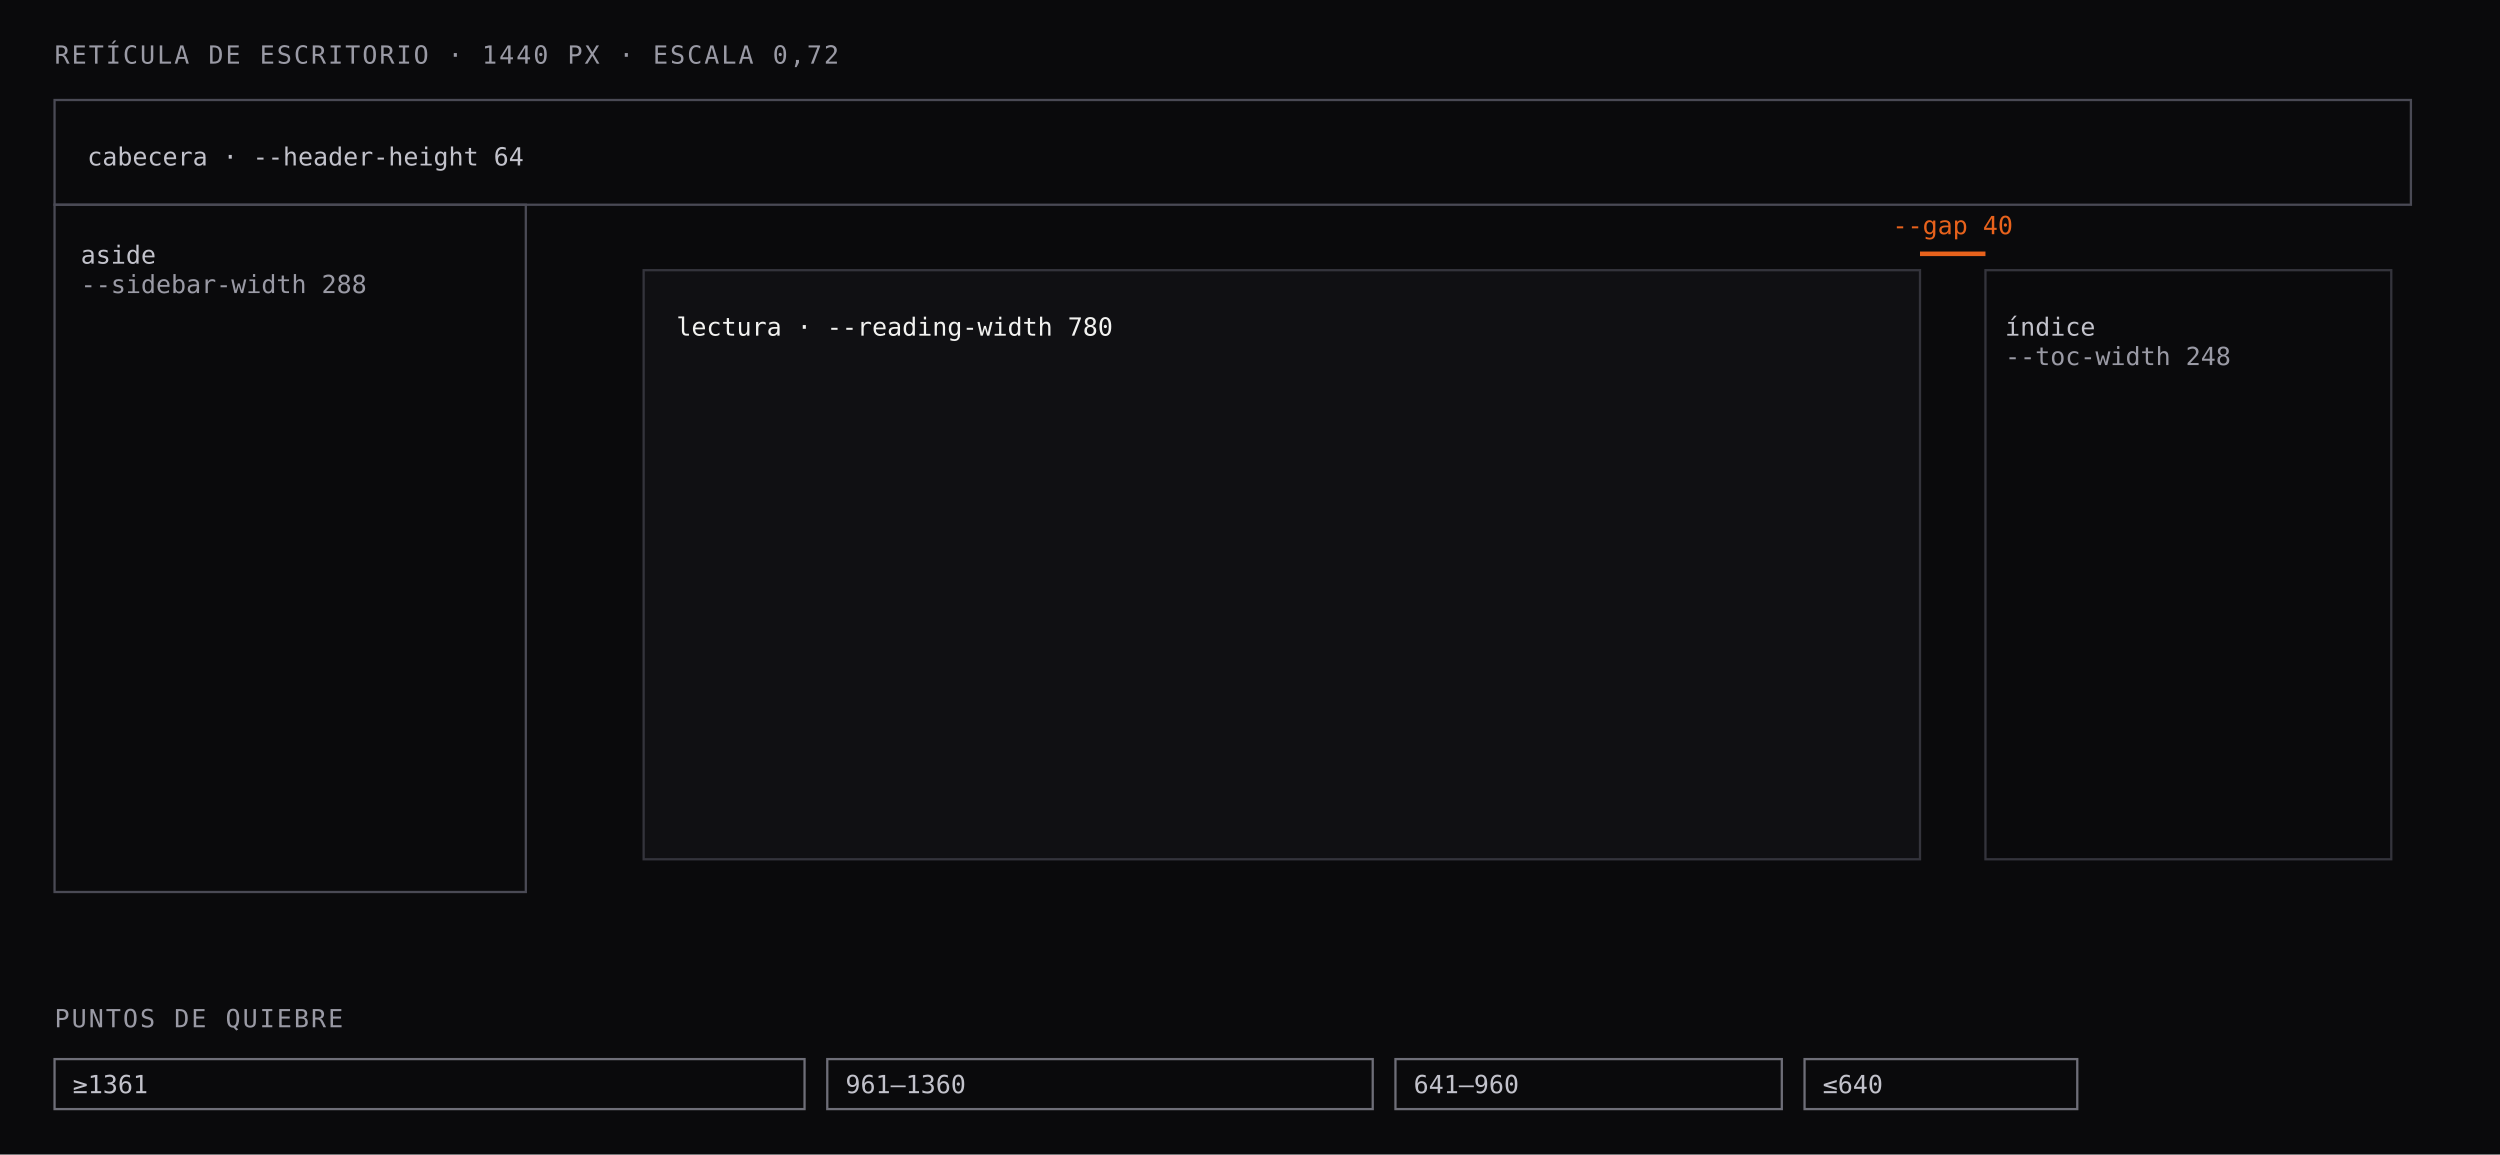
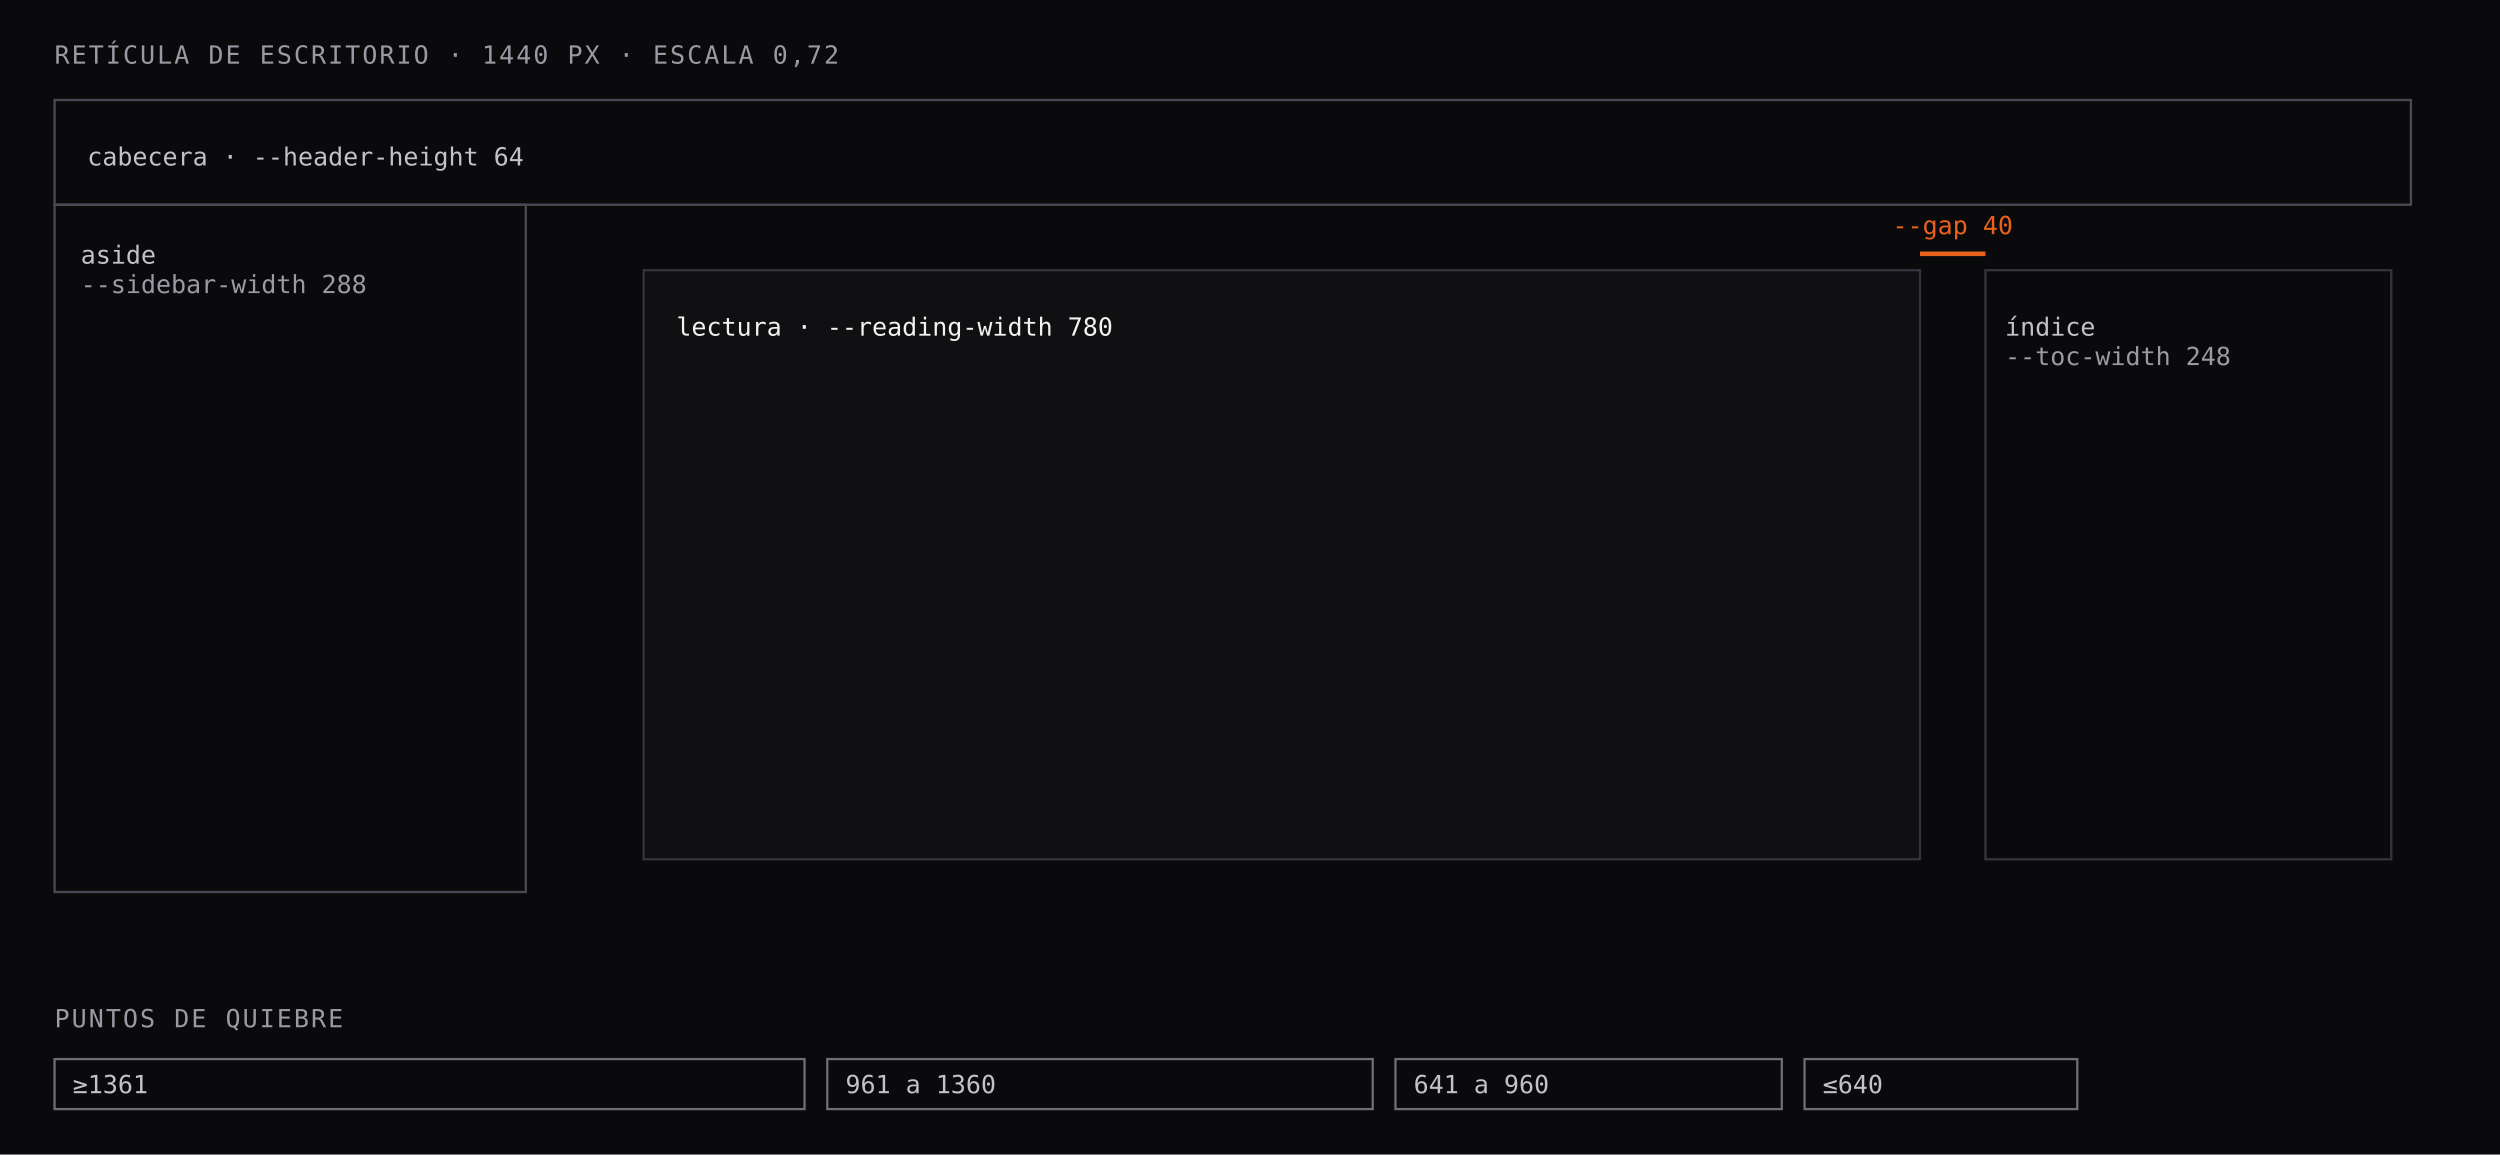
<svg xmlns="http://www.w3.org/2000/svg" viewBox="0 0 1100 508" width="1100" height="508" role="img" aria-labelledby="t d">
  <style>text{font-family:'Fira Code','DejaVu Sans Mono',ui-monospace,monospace;font-variant-ligatures:none;font-feature-settings:"liga" 0,"calt" 0}</style>
  <rect width="1100" height="508" fill="#0A0A0C" />
  <text x="24" y="28" font-size="11" font-weight="400" fill="#9A9AA5" letter-spacing="0.9">RETÍCULA DE ESCRITORIO · 1440 PX · ESCALA 0,72</text>
  <rect x="24.0" y="44.0" width="1036.8" height="46.08" fill="none" stroke="#4A4A55" stroke-width="1" />
  <text x="38.4" y="72.8" font-size="11" font-weight="400" fill="#C2C2CB">cabecera · --header-height 64</text>
  <rect x="24.0" y="90.08" width="207.36" height="302.4" fill="none" stroke="#4A4A55" stroke-width="1" />
  <text x="35.52" y="116.0" font-size="11" font-weight="400" fill="#C2C2CB">aside</text>
  <text x="35.52" y="128.96" font-size="11" font-weight="400" fill="#9A9AA5">--sidebar-width 288</text>
  <rect x="283.2" y="118.88" width="561.6" height="259.2" fill="#101013" stroke="#34343C" stroke-width="1" />
  <text x="297.6" y="147.68" font-size="11" font-weight="400" fill="#F2F2F0">lectura · --reading-width 780</text>
  <rect x="873.6" y="118.88" width="178.56" height="259.2" fill="none" stroke="#34343C" stroke-width="1" />
  <text x="882.24" y="147.68" font-size="11" font-weight="400" fill="#C2C2CB">índice</text>
  <text x="882.24" y="160.64" font-size="11" font-weight="400" fill="#9A9AA5">--toc-width 248</text>
  <line x1="844.8" y1="111.68" x2="873.6" y2="111.68" stroke="#E8621C" stroke-width="2" />
  <text x="859.2" y="103.04" font-size="11" font-weight="400" fill="#E8621C" text-anchor="middle">--gap 40</text>
  <text x="24" y="452" font-size="11" font-weight="400" fill="#9A9AA5" letter-spacing="0.9">PUNTOS DE QUIEBRE</text>
  <rect x="24" y="474" width="0" height="0" fill="none" />
  <rect x="24" y="474" width="0" height="0" fill="none" />
  <rect x="24" y="474" width="0" height="0" fill="none" />
  <rect x="24" y="474" width="0" height="0" fill="none" />
  <rect x="24" y="466" width="330" height="22" fill="none" stroke="#6E6E78" stroke-width="1" />
  <text x="32" y="481" font-size="11" font-weight="400" fill="#C2C2CB">≥1361</text>
  <rect x="364" y="466" width="240" height="22" fill="none" stroke="#6E6E78" stroke-width="1" />
-   <text x="372" y="481" font-size="11" font-weight="400" fill="#C2C2CB">961–1360</text>
+   <text x="372" y="481" font-size="11" font-weight="400" fill="#C2C2CB">961 a 1360</text>
  <rect x="614" y="466" width="170" height="22" fill="none" stroke="#6E6E78" stroke-width="1" />
-   <text x="622" y="481" font-size="11" font-weight="400" fill="#C2C2CB">641–960</text>
+   <text x="622" y="481" font-size="11" font-weight="400" fill="#C2C2CB">641 a 960</text>
  <rect x="794" y="466" width="120" height="22" fill="none" stroke="#6E6E78" stroke-width="1" />
  <text x="802" y="481" font-size="11" font-weight="400" fill="#C2C2CB">≤640</text>
</svg>
